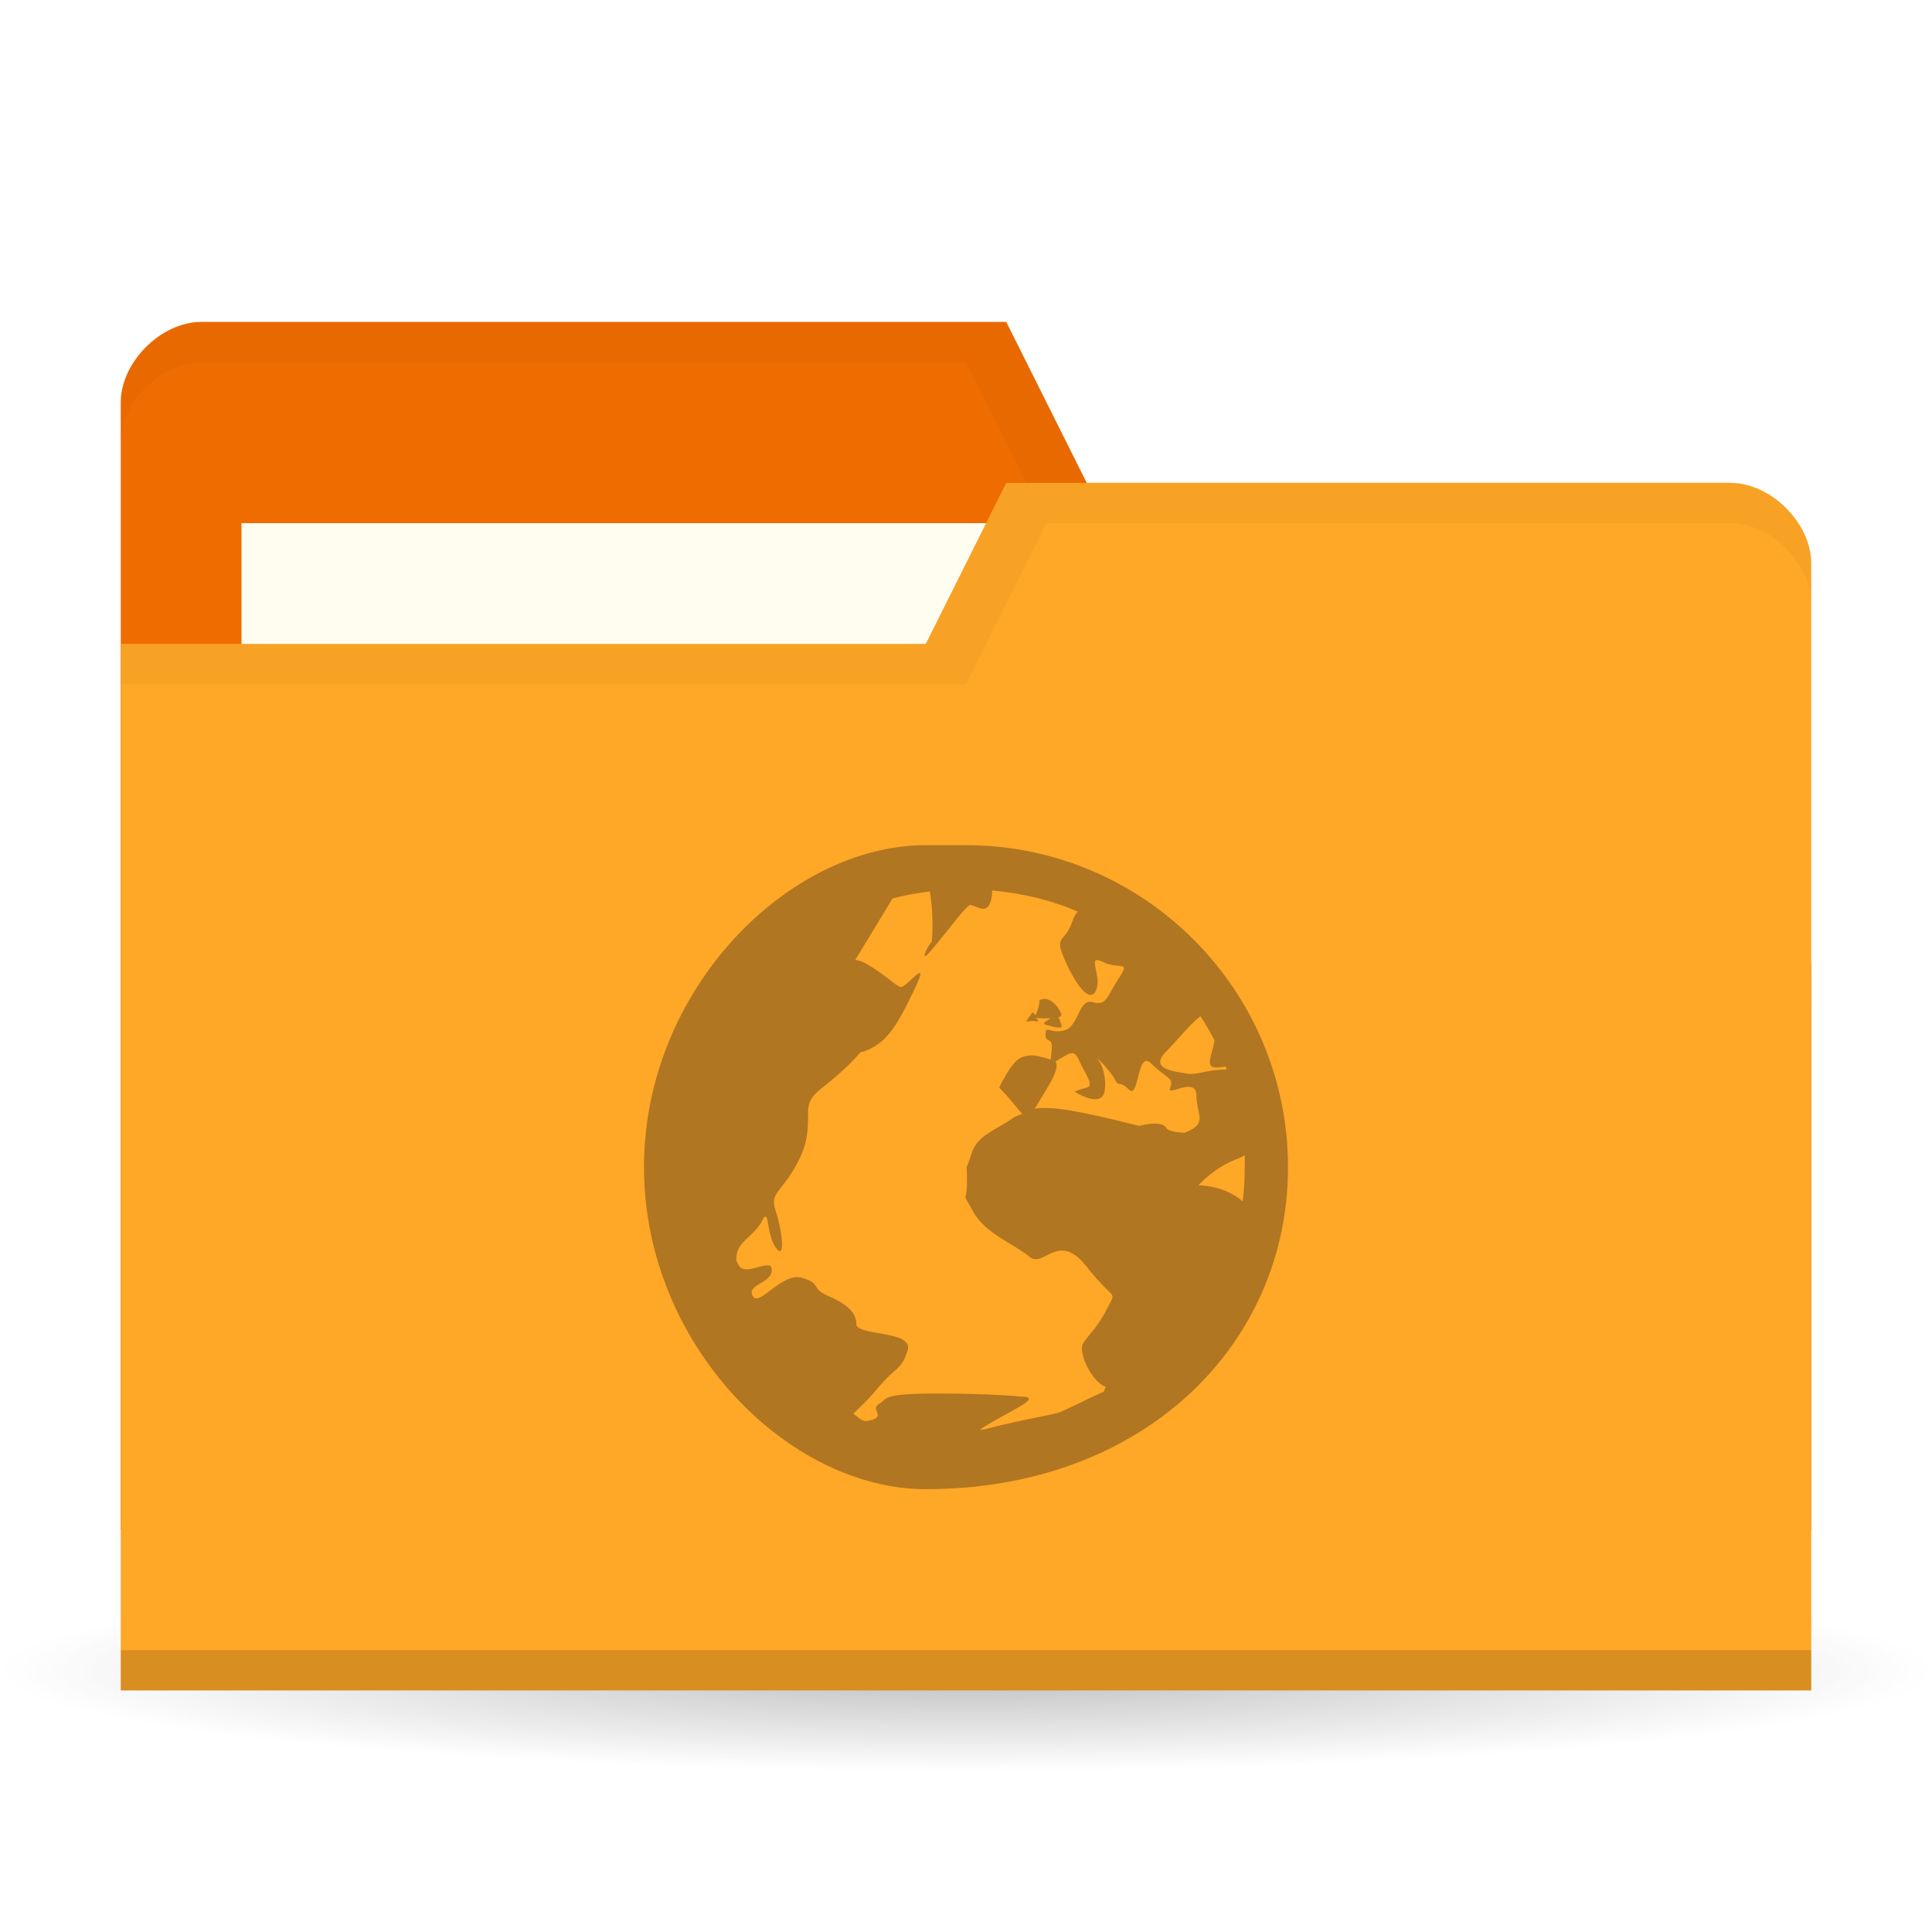
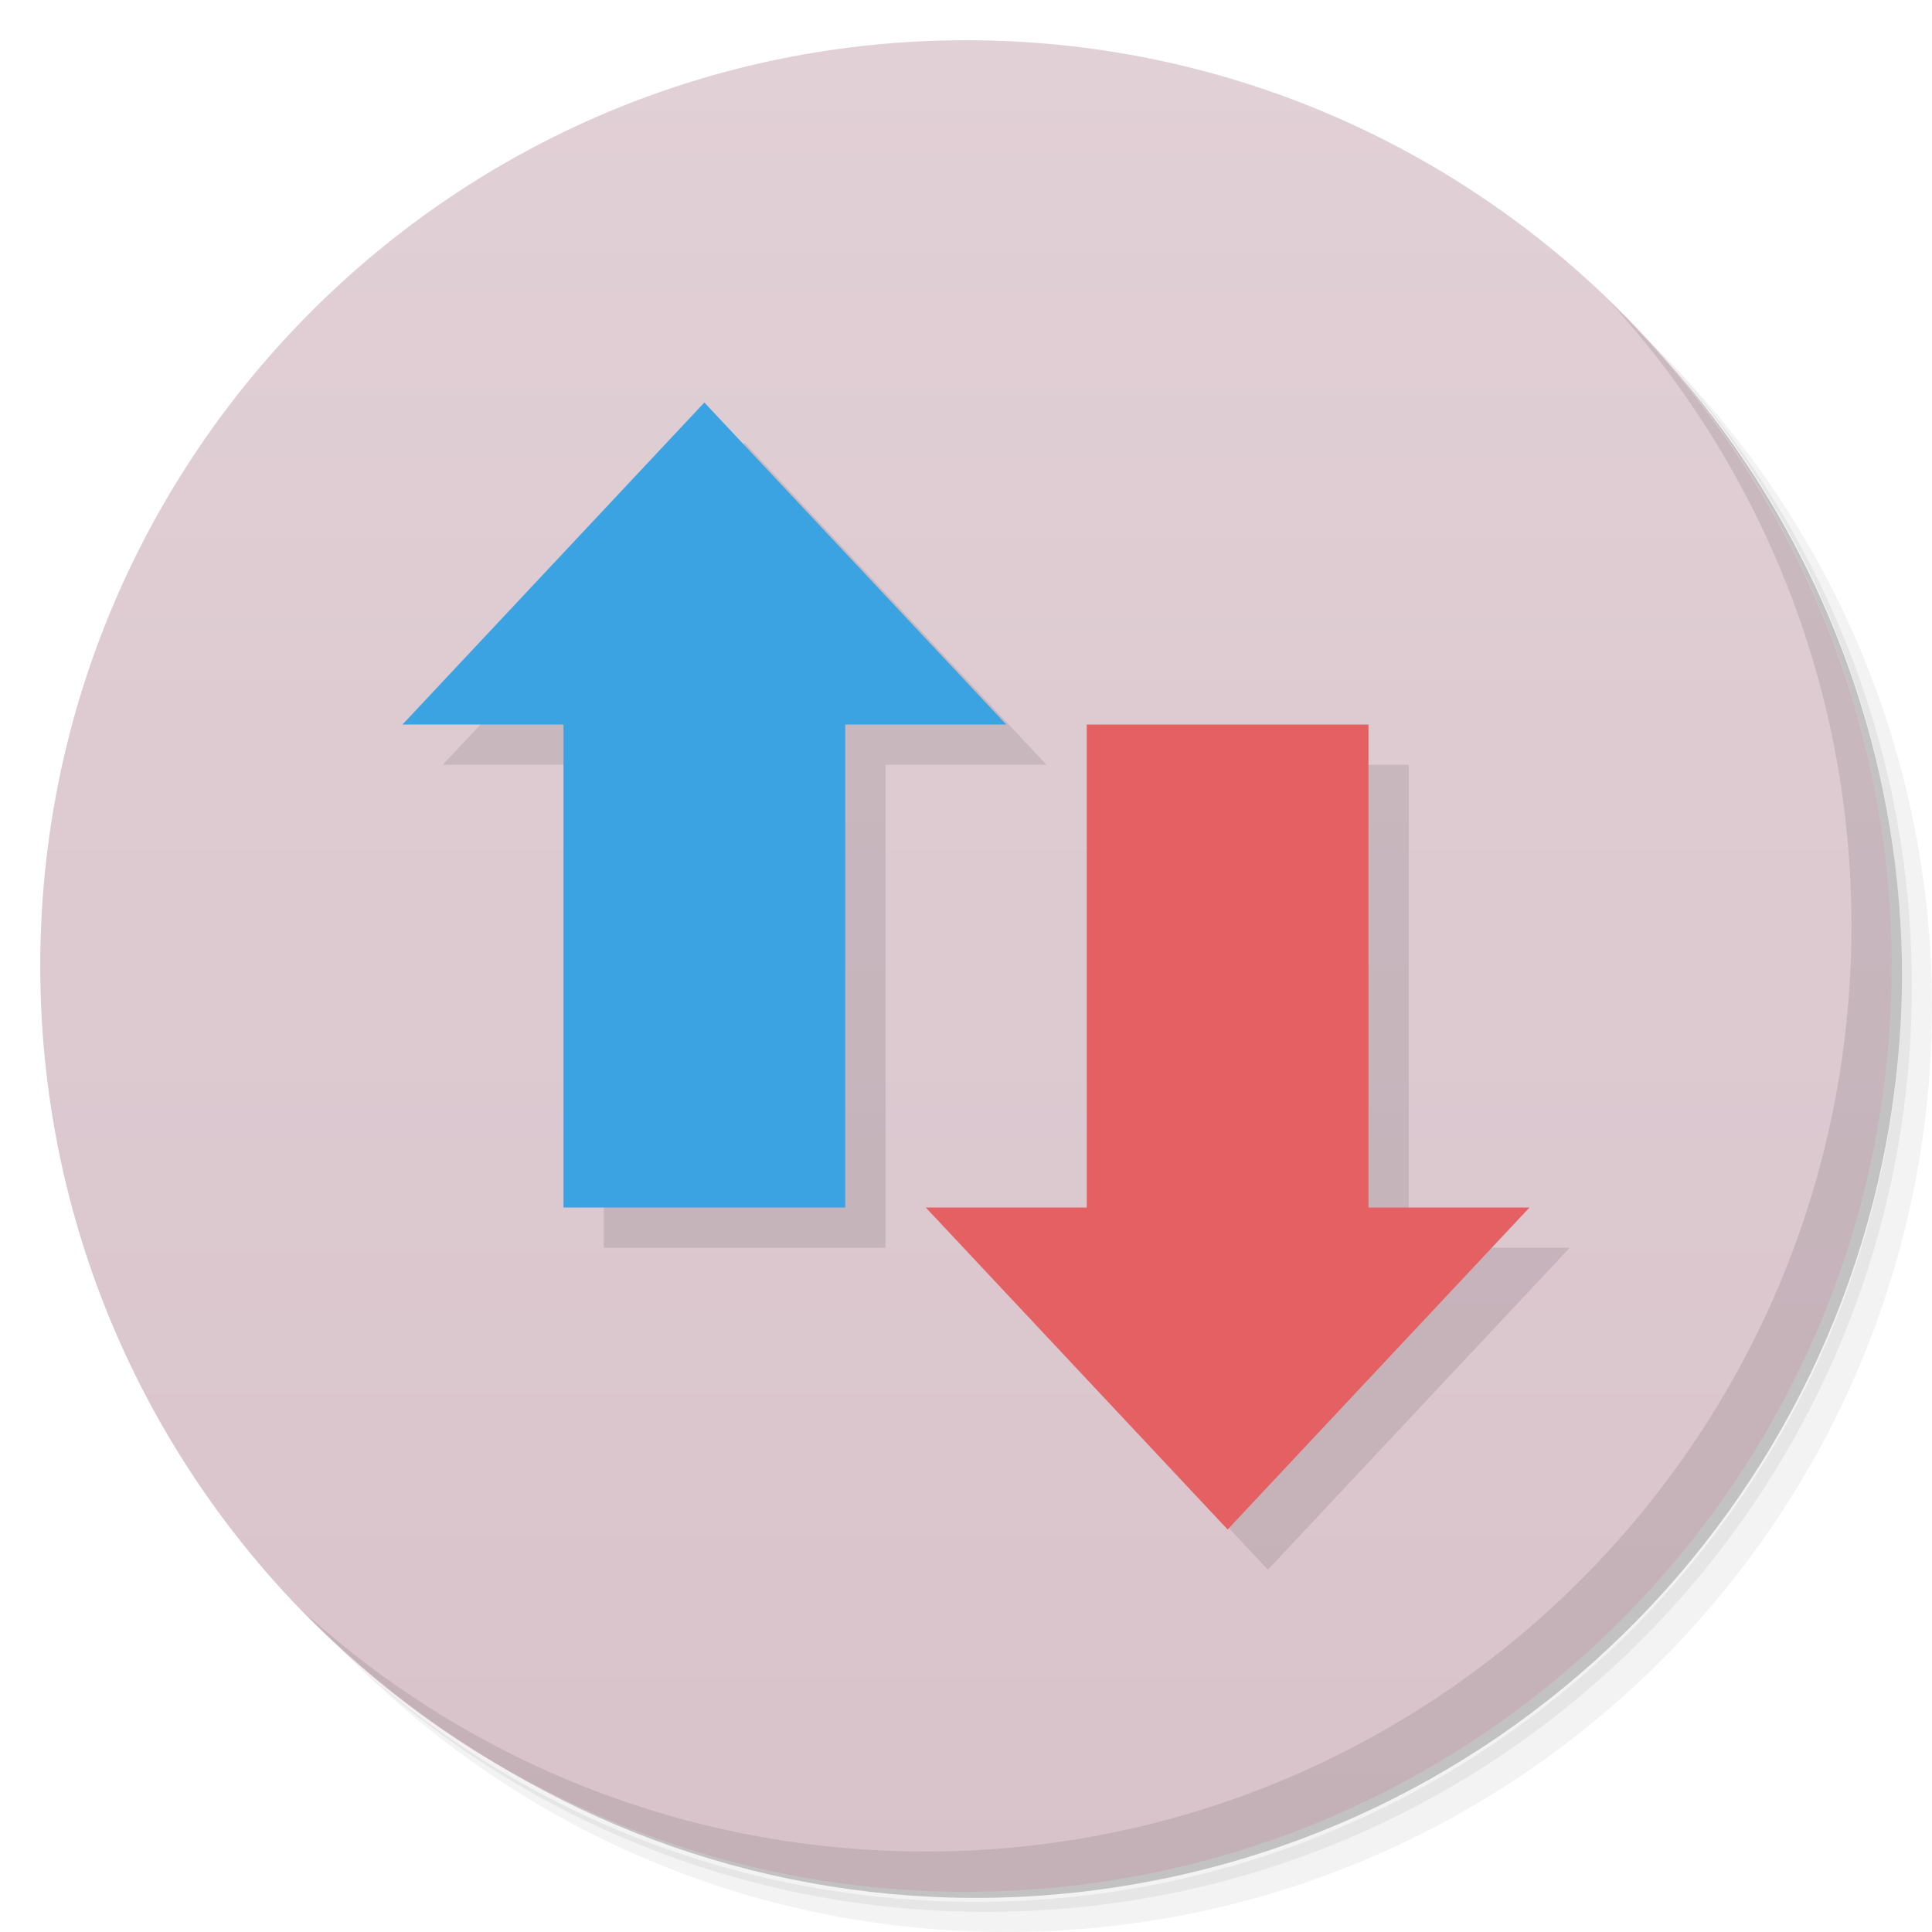
<svg xmlns="http://www.w3.org/2000/svg" viewBox="0 0 48 48">
  <defs>
-     <radialGradient id="radialGradient3850" cx="24.08" cy="41.38" r="21.08" gradientTransform="matrix(1,0,0,0.1130763,0,36.7037)" gradientUnits="userSpaceOnUse">
-       <stop style="stop-color:#000;stop-opacity:0.392" />
-       <stop offset="1" style="stop-color:#000;stop-opacity:0" />
-     </radialGradient>
+     <linearGradient id="linearGradient3764" x1="1" x2="47" gradientUnits="userSpaceOnUse" gradientTransform="matrix(0,-1,1,0,-1.5e-6,48)">
+       <stop style="stop-color:#d9c3cb;stop-opacity:1" />
+       <stop offset="1" style="stop-color:#e1d0d6;stop-opacity:1" />
+     </linearGradient>
  </defs>
  <g>
-     <path d="m 45.15 41.38 a 21.08 2.383 0 1 1 -42.15 0 21.08 2.383 0 1 1 42.15 0 z" transform="matrix(1.138754,0,0,1.049028,-3.416261,-1.912073)" style="fill:url(#radialGradient3850);opacity:0.65;fill-opacity:1;stroke:none" />
+     <path d="m 36.31 5 c 5.859 4.062 9.688 10.831 9.688 18.5 c 0 12.426 -10.07 22.5 -22.5 22.5 c -7.669 0 -14.438 -3.828 -18.5 -9.688 c 1.037 1.822 2.306 3.499 3.781 4.969 c 4.085 3.712 9.514 5.969 15.469 5.969 c 12.703 0 23 -10.298 23 -23 c 0 -5.954 -2.256 -11.384 -5.969 -15.469 c -1.469 -1.475 -3.147 -2.744 -4.969 -3.781 z m 4.969 3.781 c 3.854 4.113 6.219 9.637 6.219 15.719 c 0 12.703 -10.297 23 -23 23 c -6.081 0 -11.606 -2.364 -15.719 -6.219 c 4.16 4.144 9.883 6.719 16.219 6.719 c 12.703 0 23 -10.298 23 -23 c 0 -6.335 -2.575 -12.06 -6.719 -16.219 z" style="opacity:0.05" />
+     <path d="m 41.28 8.781 c 3.712 4.085 5.969 9.514 5.969 15.469 c 0 12.703 -10.297 23 -23 23 c -5.954 0 -11.384 -2.256 -15.469 -5.969 c 4.113 3.854 9.637 6.219 15.719 6.219 c 12.703 0 23 -10.298 23 -23 c 0 -6.081 -2.364 -11.606 -6.219 -15.719 z" style="opacity:0.1" />
+     <path d="m 31.25 2.375 c 8.615 3.154 14.75 11.417 14.75 21.13 c 0 12.426 -10.07 22.5 -22.5 22.5 c -9.708 0 -17.971 -6.135 -21.12 -14.75 a 23 23 0 0 0 44.875 -7 a 23 23 0 0 0 -16 -21.875 z" style="opacity:0.2" />
  </g>
-   <g transform="translate(0,-1004.362)">
-     <path d="m 3 1014.36 0 28 42 0 0 -14 -2 -12 -16 0 -2 -4 -20 0 c -1 0 -2 1 -2 2 z" style="fill:#ef6c00;fill-opacity:1;stroke:none" />
-     <rect width="21" height="8" x="6" y="1017.36" style="fill:#fffdf0;fill-opacity:1;stroke:none" />
-     <path d="M 5,8 C 4,8 3,9 3,10 l 0,1 C 3,10 4,9 5,9 l 19,0 2,4 17,0 2,12 0,-1 -2,-12 -16,0 -2,-4 z" transform="translate(0,1004.362)" style="fill:#000;opacity:0.03;fill-opacity:1;stroke:none" />
-     <path d="m 45 1018.36 0 28 -42 0 0 -26 20 0 2 -4 18 0 c 1 0 2 1 2 2 z" style="fill:#ffa726;fill-opacity:1;stroke:none" />
-     <path d="m 3 1045.36 0 1 42 0 0 -1 z" style="fill:#000;opacity:0.15;fill-opacity:1;stroke:none" />
-     <path d="m 25 12 -2 4 -20 0 0 1 21 0 2 -4 17 0 c 1 0 2 1 2 2 l 0 -1 c 0 -1 -1 -2 -2 -2 z" transform="translate(0,1004.362)" style="fill:#000;opacity:0.03;fill-opacity:1;stroke:none" />
-     <path d="m 23 1025.36 c -3.412 0 -7 3.588 -7 8 0 4.412 3.588 8 7 8 5.412 0 9 -3.588 9 -8 0 -4.412 -3.588 -8 -8 -8 z m 1.65 1.125 c 0.746 0.069 1.468 0.239 2.125 0.525 -0.051 0.063 -0.09 0.119 -0.125 0.225 -0.202 0.606 -0.504 0.317 -0.15 1.075 0.354 0.757 0.649 0.953 0.75 0.6 0.101 -0.353 -0.254 -0.852 0.15 -0.65 0.404 0.202 0.703 -0.055 0.4 0.4 -0.303 0.455 -0.296 0.701 -0.65 0.6 -0.354 -0.101 -0.346 0.599 -0.7 0.7 -0.354 0.101 -0.475 -0.152 -0.475 0.1 0 0.252 0.201 0.021 0.15 0.425 -0.015 0.124 -0.011 0.146 -0.025 0.2 -0.332 -0.095 -0.48 -0.148 -0.725 -0.051 -0.253 0.101 -0.55 0.75 -0.55 0.75 0.315 0.315 0.462 0.543 0.575 0.65 -0.071 0.035 -0.156 0.05 -0.225 0.1 -0.505 0.354 -0.898 0.42 -1.05 0.925 -0.152 0.505 -0.1 0.043 -0.1 0.65 0 0.606 -0.153 0.194 0.15 0.75 0.303 0.556 1.046 0.822 1.4 1.125 0.354 0.303 0.718 -0.659 1.425 0.25 0.707 0.909 0.753 0.545 0.5 1.05 -0.253 0.505 -0.499 0.673 -0.6 0.875 -0.101 0.202 0.196 0.899 0.55 1.05 0.007 0 0.017 0 0.025 0 -0.019 0.043 -0.031 0.082 -0.05 0.125 -0.458 0.208 -1.019 0.495 -1.125 0.525 -0.25 0.072 -1.132 0.221 -1.775 0.4 -0.08 0.023 -0.144 0.023 -0.175 0.026 0.08 -0.087 0.712 -0.417 1.025 -0.6 0.429 -0.251 -0.025 -0.225 -0.025 -0.225 0 0 -0.682 -0.076 -2.075 -0.076 -0.696 0 -0.998 0.031 -1.15 0.076 -0.076 0.023 -0.113 0.045 -0.15 0.075 -0.037 0.031 -0.063 0.064 -0.125 0.1 -0.25 0.143 0.146 0.293 -0.175 0.4 -0.241 0.08 -0.269 0 -0.475 -0.151 0.147 -0.146 0.35 -0.322 0.6 -0.625 0.455 -0.55 0.598 -0.45 0.75 -0.95 0.152 -0.5 -1.275 -0.35 -1.275 -0.65 0 -0.3 -0.245 -0.5 -0.7 -0.7 -0.455 -0.2 -0.145 -0.3 -0.65 -0.45 -0.505 -0.149 -1.073 0.75 -1.225 0.45 -0.152 -0.3 0.475 -0.3 0.475 -0.65 0 -0.342 -0.72 0.258 -0.85 -0.175 -0.003 -0.016 -0.022 -0.016 -0.025 -0.026 -0.013 -0.063 -0.005 -0.1 0 -0.149 0.032 -0.36 0.448 -0.5 0.625 -0.85 0.202 -0.4 0.097 0.3 0.35 0.65 0.253 0.35 0.152 -0.45 0 -0.9 -0.152 -0.45 0.096 -0.45 0.45 -1.05 0.354 -0.6 0.35 -0.95 0.35 -1.4 0 -0.45 0.245 -0.5 0.75 -0.95 0.231 -0.206 0.413 -0.386 0.55 -0.55 0.033 -0.016 0.067 -0.016 0.1 -0.026 0.536 -0.214 0.761 -0.536 1.225 -1.5 0.464 -0.964 -0.182 -0.064 -0.325 -0.1 -0.143 -0.035 -0.35 -0.289 -0.85 -0.575 -0.103 -0.059 -0.195 -0.087 -0.275 -0.099 l 0.925 -1.525 c 0.296 -0.08 0.614 -0.135 0.925 -0.175 0.114 0.647 0.05 1.25 0.05 1.25 0 0 -0.175 0.207 -0.175 0.35 0 0.143 0.957 -1.178 1.1 -1.25 0.143 -0.072 0.504 0.379 0.575 -0.3 0.004 -0.039 -0.005 -0.04 0 -0.075 z m 1.35 2.7 c -0.051 -0.016 -0.112 0 -0.175 0.026 0 0.177 -0.068 0.305 -0.1 0.375 -0.019 -0.032 -0.075 -0.075 -0.075 -0.075 -0.076 0.14 -0.239 0.263 -0.075 0.225 0.164 -0.037 0.289 0.064 0.175 -0.075 -0.022 -0.026 -0.012 -0.015 -0.025 -0.026 0.021 0.016 0.062 0.026 0.15 0.026 0.099 0 0.153 0 0.225 0 -0.122 0.09 -0.255 0.128 -0.075 0.175 0.24 0.063 0.35 0.076 0.35 0.026 0 -0.05 -0.075 -0.225 -0.075 -0.225 0.047 -0.019 0.09 -0.043 0.05 -0.125 -0.076 -0.151 -0.196 -0.301 -0.35 -0.325 z m 3.825 0.425 c 0.125 0.194 0.245 0.394 0.35 0.6 -0.07 0.403 -0.246 0.675 0.05 0.675 0.083 0 0.157 -0.018 0.225 -0.026 0.009 0.024 0.016 0.051 0.025 0.075 -0.505 0 -0.747 0.151 -1 0.1 -0.253 -0.051 -0.955 -0.096 -0.5 -0.55 0.266 -0.266 0.598 -0.688 0.85 -0.875 z m -3.15 0.925 c 0.047 0.015 0.087 0.063 0.125 0.149 0.152 0.354 0.402 0.65 0.2 0.7 -0.202 0.05 -0.3 0.1 -0.3 0.1 0 0 0.699 0.455 0.75 -0.05 0.051 -0.505 -0.2 -0.8 -0.2 -0.8 0 0 0.349 0.348 0.45 0.55 0.101 0.202 0.097 0 0.35 0.25 0.253 0.252 0.196 -1 0.55 -0.65 0.354 0.353 0.576 0.348 0.475 0.6 -0.101 0.252 0.65 -0.305 0.65 0.2 0 0.487 0.311 0.685 -0.3 0.925 -0.231 -0.016 -0.414 -0.055 -0.45 -0.125 -0.101 -0.202 -0.675 -0.05 -0.675 -0.05 -1.511 -0.378 -2.167 -0.497 -2.6 -0.425 0.008 -0.016 0.016 -0.016 0.025 -0.026 0.221 -0.398 0.637 -0.951 0.5 -1.15 0.193 -0.111 0.344 -0.233 0.45 -0.2 z m 4.25 2.525 c 0.005 0.101 0 0.197 0 0.3 0 0.284 -0.017 0.575 -0.05 0.85 -0.454 -0.404 -1.1 -0.4 -1.1 -0.4 0 0 0.394 -0.448 0.95 -0.65 0.069 -0.026 0.144 -0.059 0.2 -0.1 z" style="fill:#b17621;opacity:1;fill-opacity:1;color:#000" />
+   <g>
+     <path d="m 24 1 c 12.703 0 23 10.297 23 23 c 0 12.703 -10.297 23 -23 23 -12.703 0 -23 -10.297 -23 -23 0 -12.703 10.297 -23 23 -23 z" style="fill:url(#linearGradient3764);fill-opacity:1" />
+   </g>
+   <g>
+     <g>
+       <g transform="translate(1,1)">
+         <g style="opacity:0.1">
+           <g>
+             <path d="m 38 30 l -7.5 8 l -7.5 -8 l 4 0 l 0 -12 l 7 0 l 0 12 m 4 0" style="fill:#000;fill-opacity:1;stroke:none;fill-rule:evenodd" />
+             <path d="m 25 18 l -7.5 -8 l -7.5 8 l 4 0 l 0 12 l 7 0 l 0 -12 m 4 0" style="fill:#000;fill-opacity:1;stroke:none;fill-rule:evenodd" />
+           </g>
+         </g>
+       </g>
+     </g>
+   </g>
+   <g>
+     <g>
+       <g>
+         <path d="m 38 30 l -7.5 8 l -7.5 -8 l 4 0 l 0 -12 l 7 0 l 0 12 m 4 0" style="fill:#e56062;fill-opacity:1;stroke:none;fill-rule:evenodd" />
+         <path d="m 25 18 l -7.5 -8 l -7.5 8 l 4 0 l 0 12 l 7 0 l 0 -12 m 4 0" style="fill:#3ba3e2;fill-opacity:1;stroke:none;fill-rule:evenodd" />
+       </g>
+     </g>
+   </g>
+   <g>
+     <path d="m 40.03 7.531 c 3.712 4.084 5.969 9.514 5.969 15.469 0 12.703 -10.297 23 -23 23 c -5.954 0 -11.384 -2.256 -15.469 -5.969 4.178 4.291 10.01 6.969 16.469 6.969 c 12.703 0 23 -10.298 23 -23 0 -6.462 -2.677 -12.291 -6.969 -16.469 z" style="opacity:0.1" />
  </g>
</svg>
